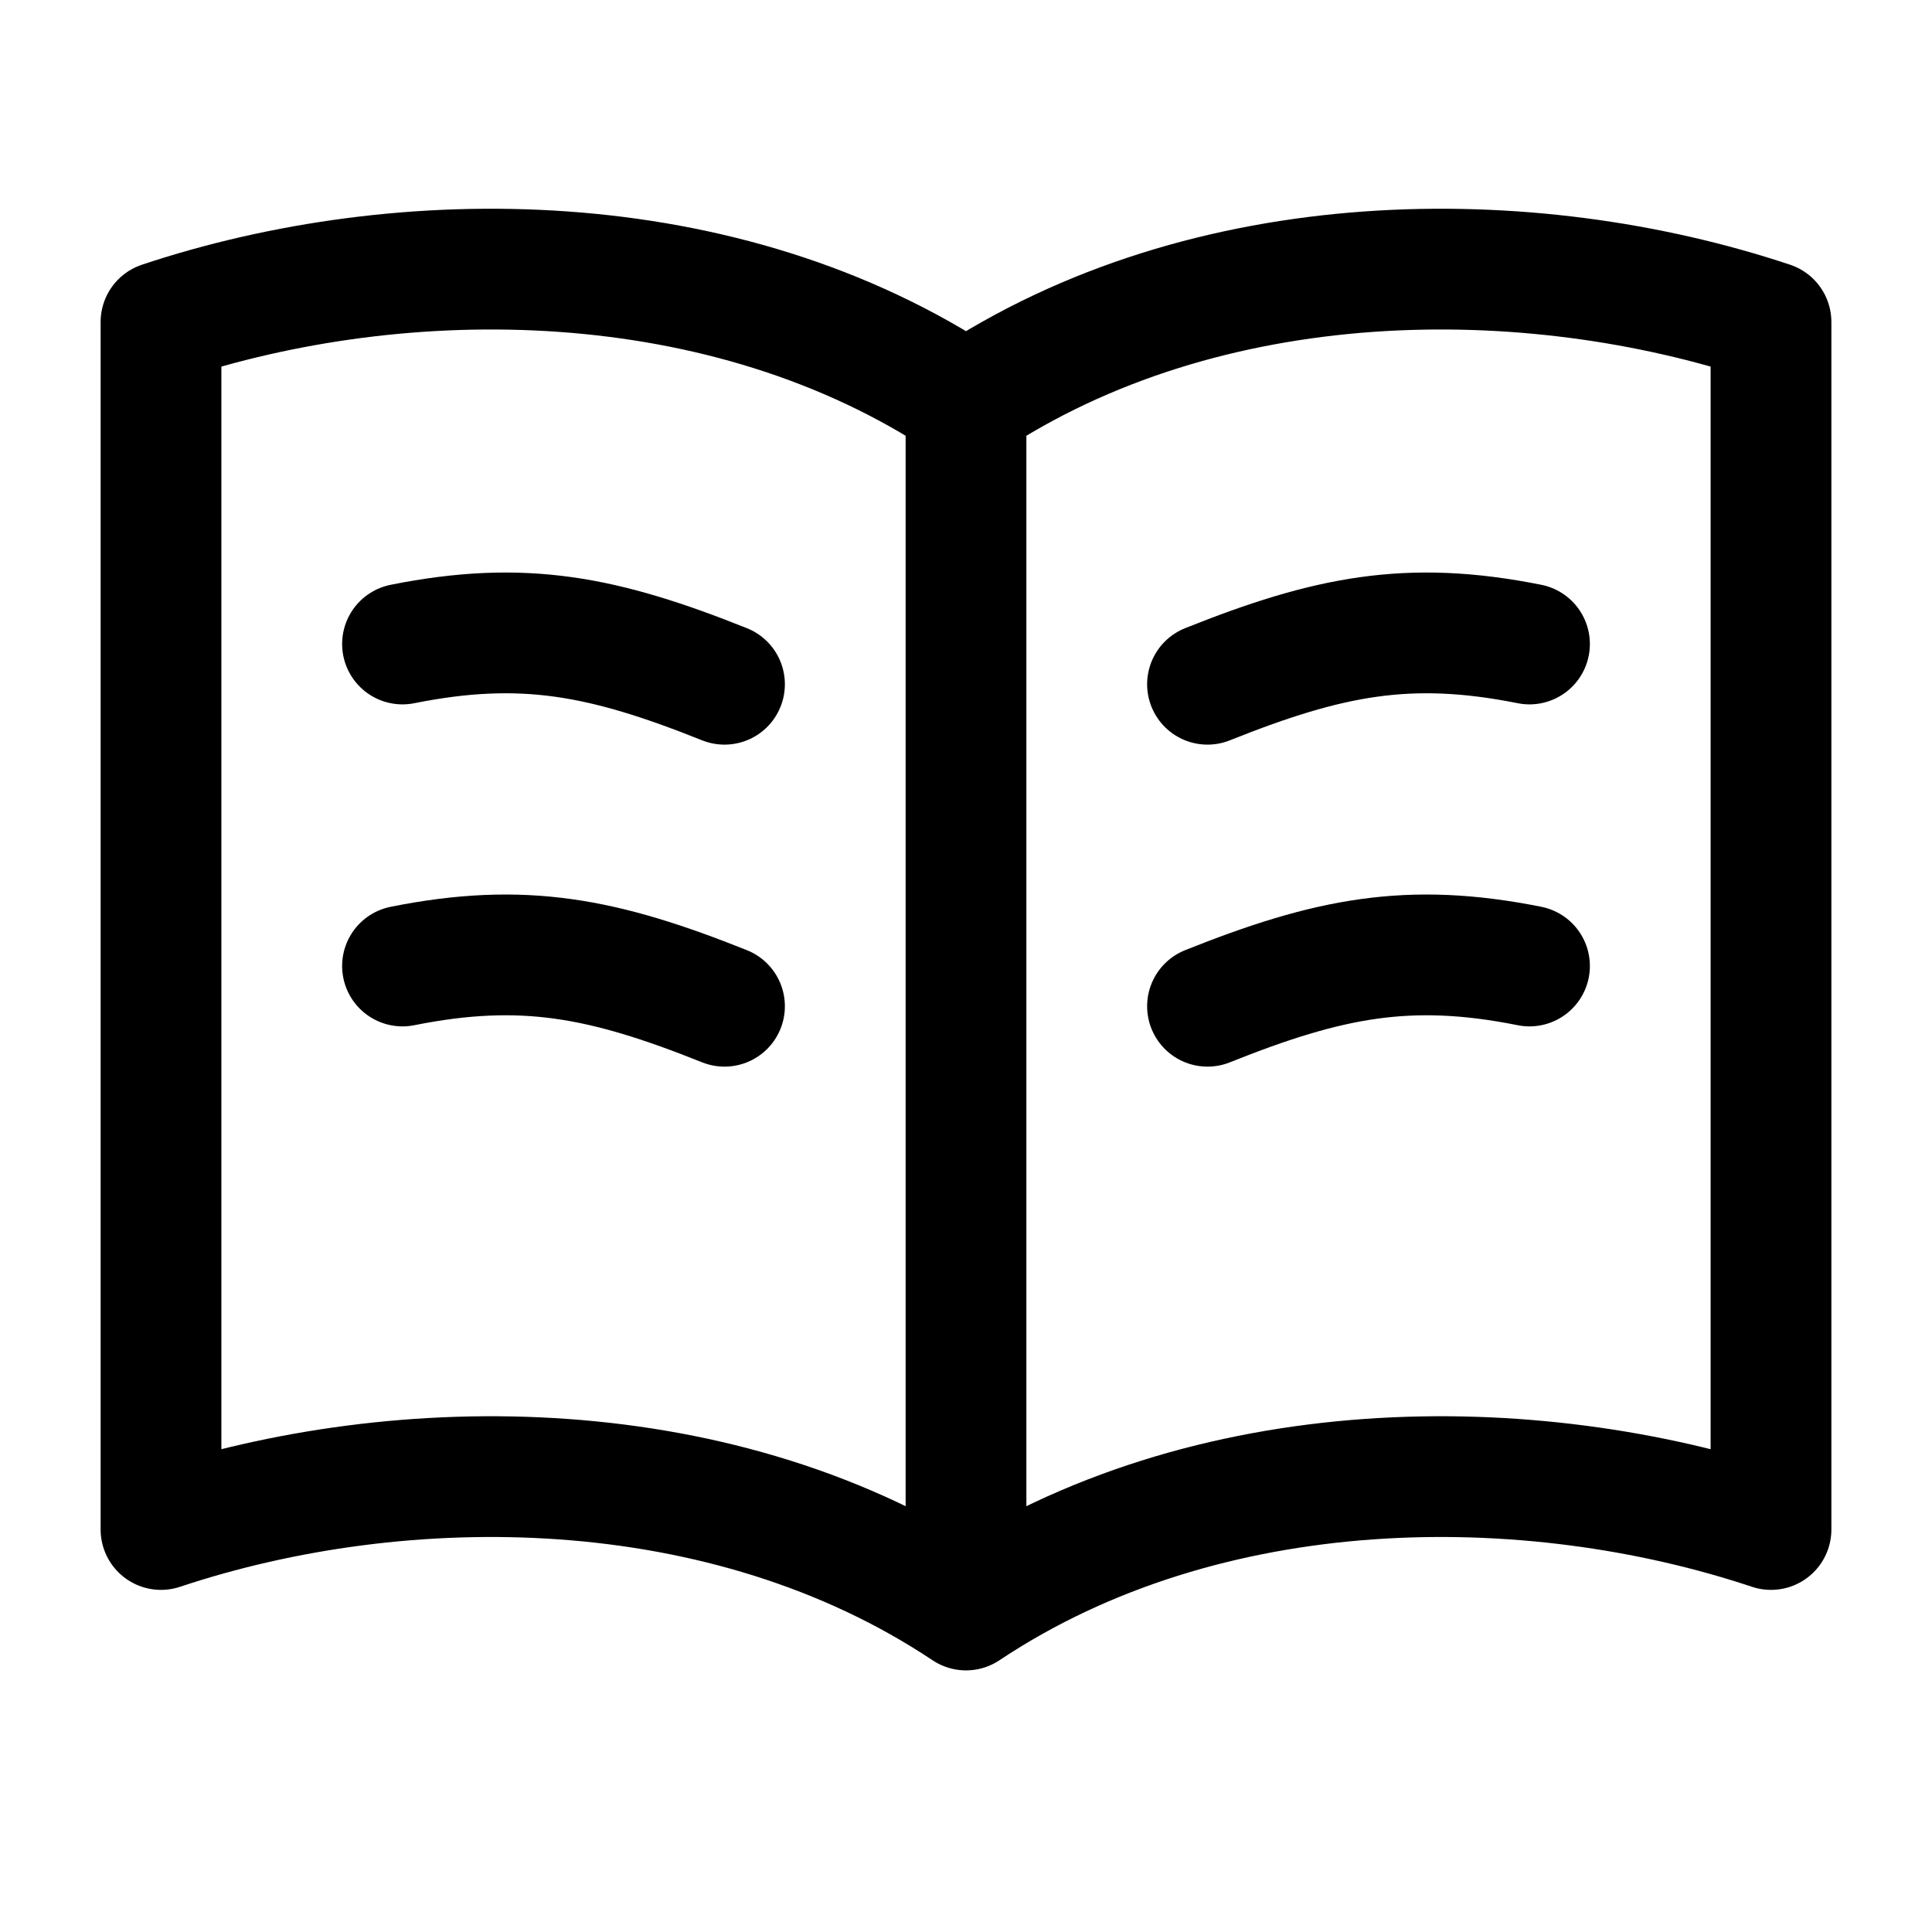
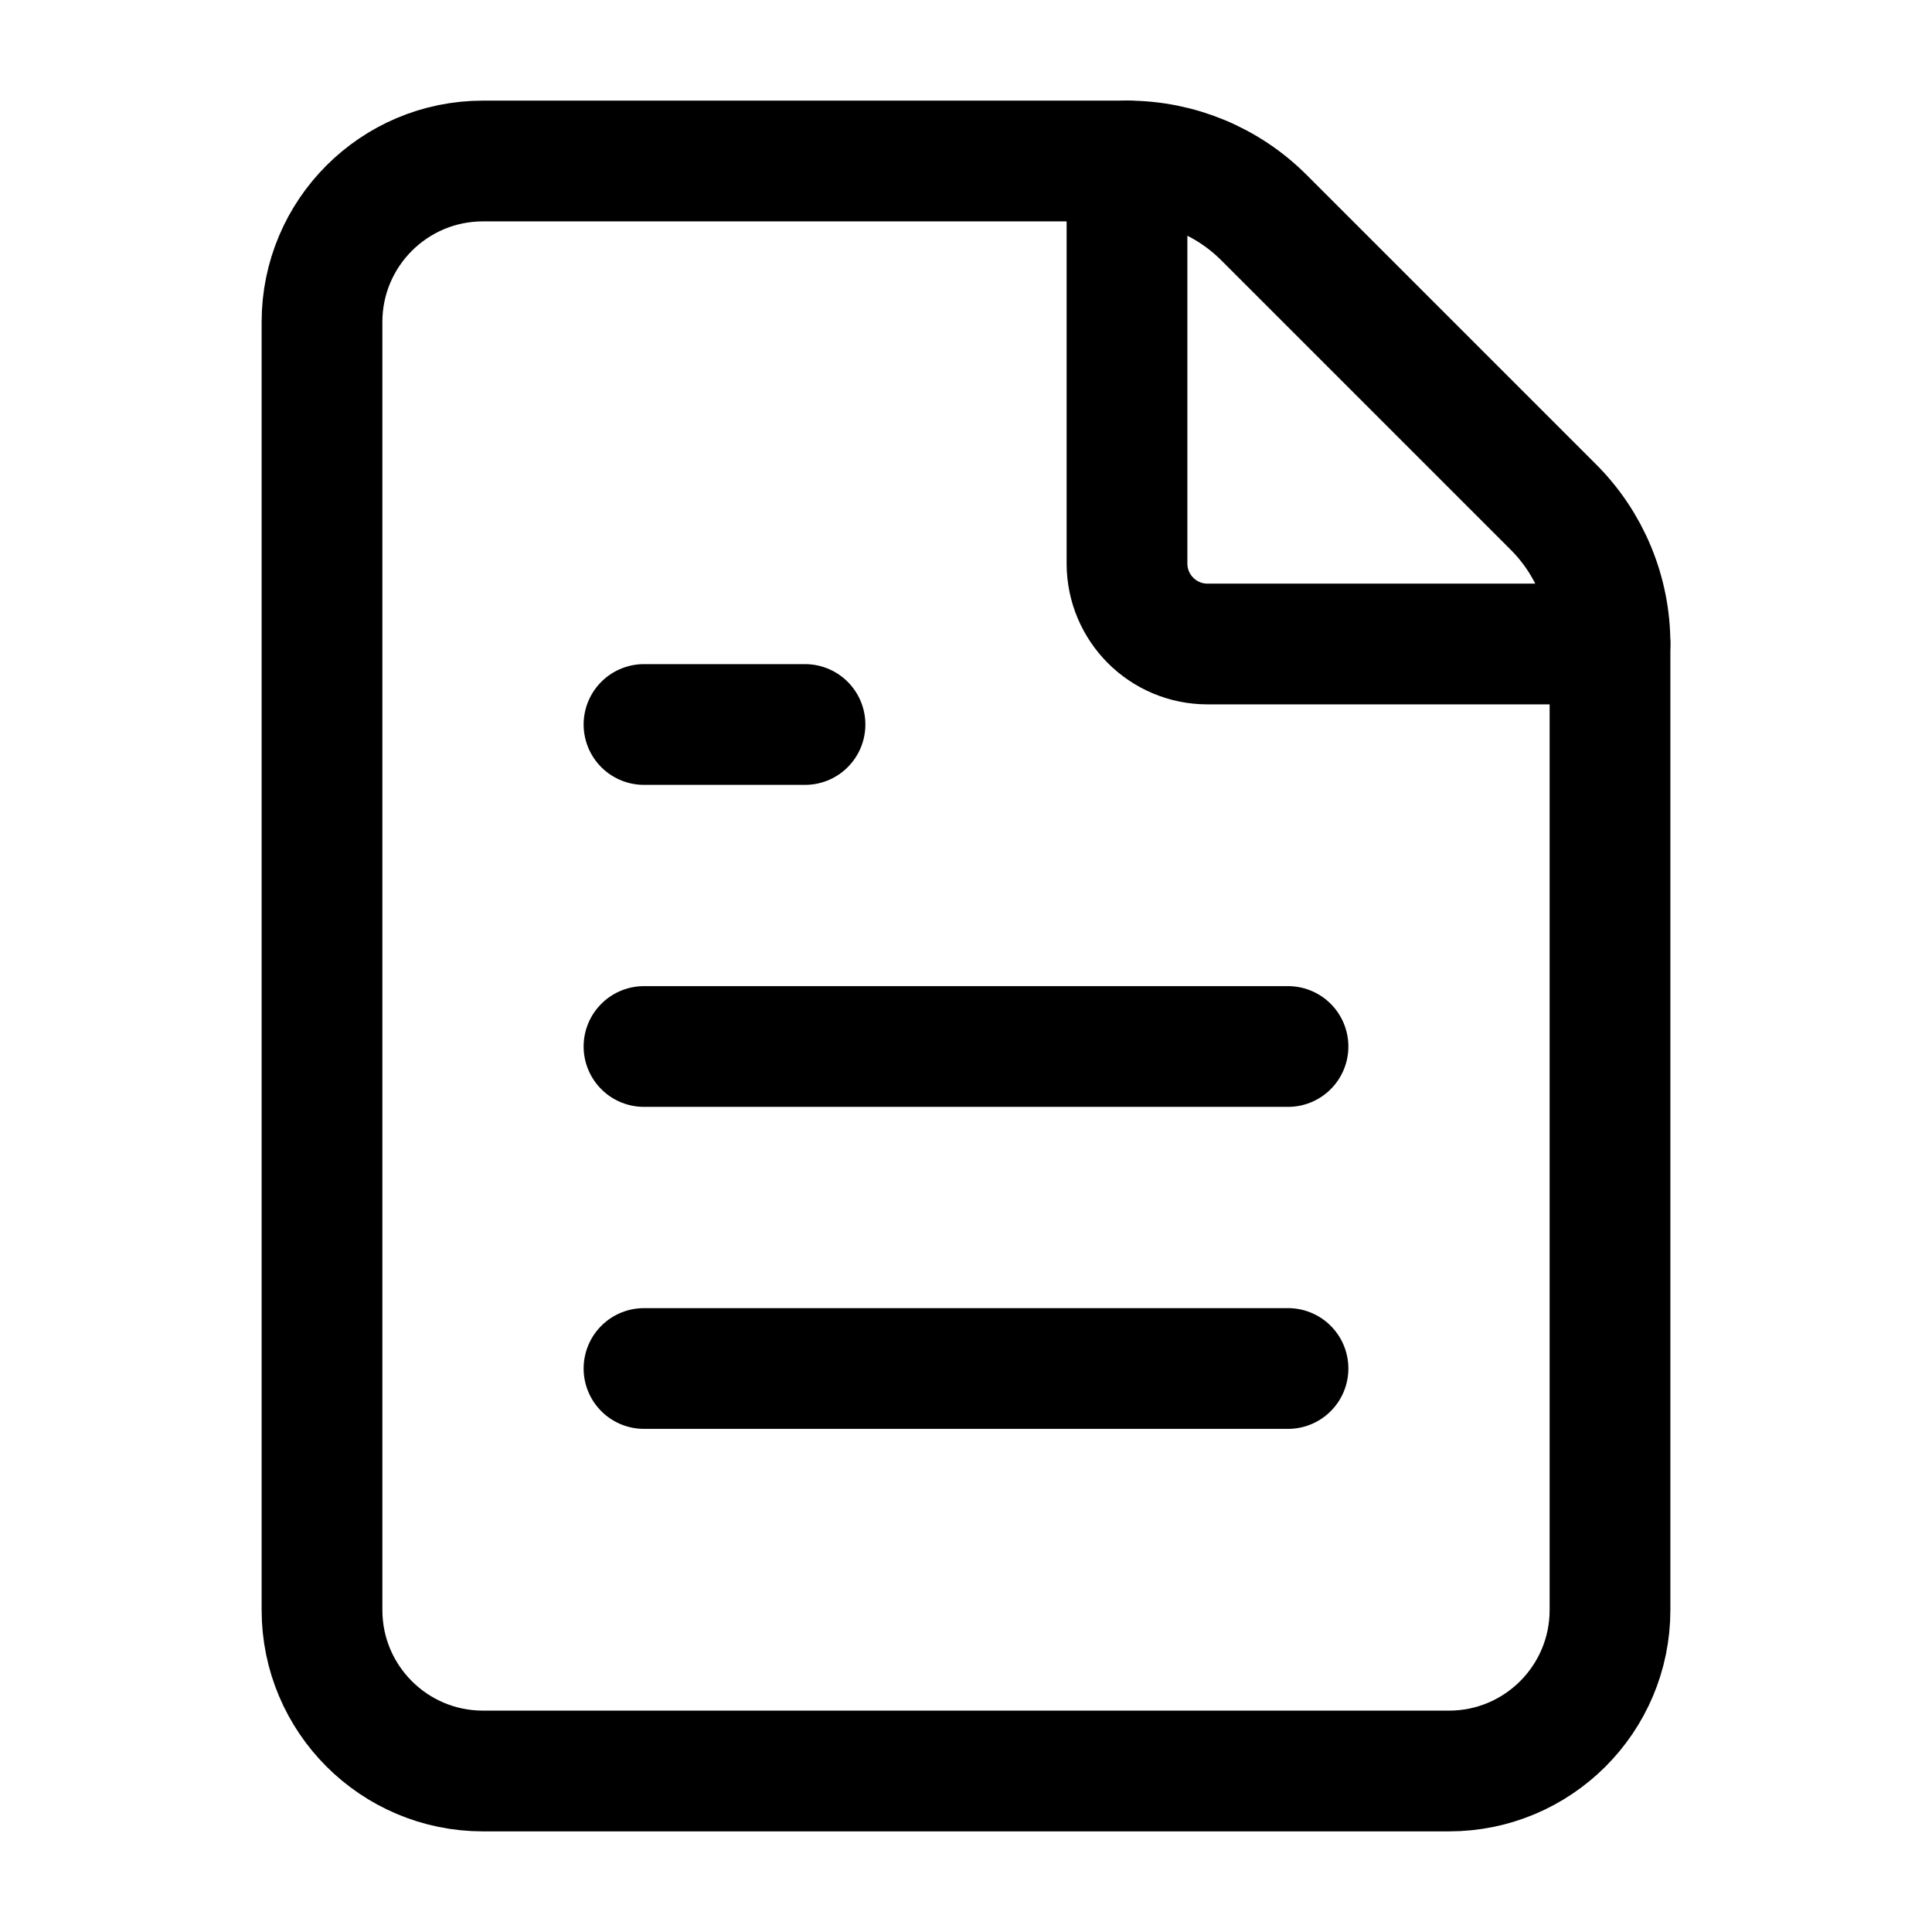
<svg xmlns="http://www.w3.org/2000/svg" viewBox="0 0 24 24" fill="none" color="oklch(72% 0 0)">
  <g stroke="currentColor" stroke-width="1.5" stroke-linecap="round" stroke-linejoin="round">
-     <path d="M12 5C9 3 5 3 2 4v15c3-1 7-1 10 1 3-2 7-2 10-1V4c-3-1-7-1-10 1Zm0 0v15M5 8c1.5-.3 2.5-.1 4 .5M5 12c1.5-.3 2.5-.1 4 .5M15 8.5c1.5-.6 2.5-.8 4-.5M15 12.5c1.5-.6 2.5-.8 4-.5" />
+     <path d="M6 22a2 2 0 0 1-2-2V4a2 2 0 0 1 2-2h8a2.4 2.4 0 0 1 1.704.706l3.588 3.588A2.4 2.4 0 0 1 20 8v12a2 2 0 0 1-2 2z" />
+     <path d="M14 2v5a1 1 0 0 0 1 1h5M10 9H8m8 4H8m8 4H8" />
  </g>
</svg>
